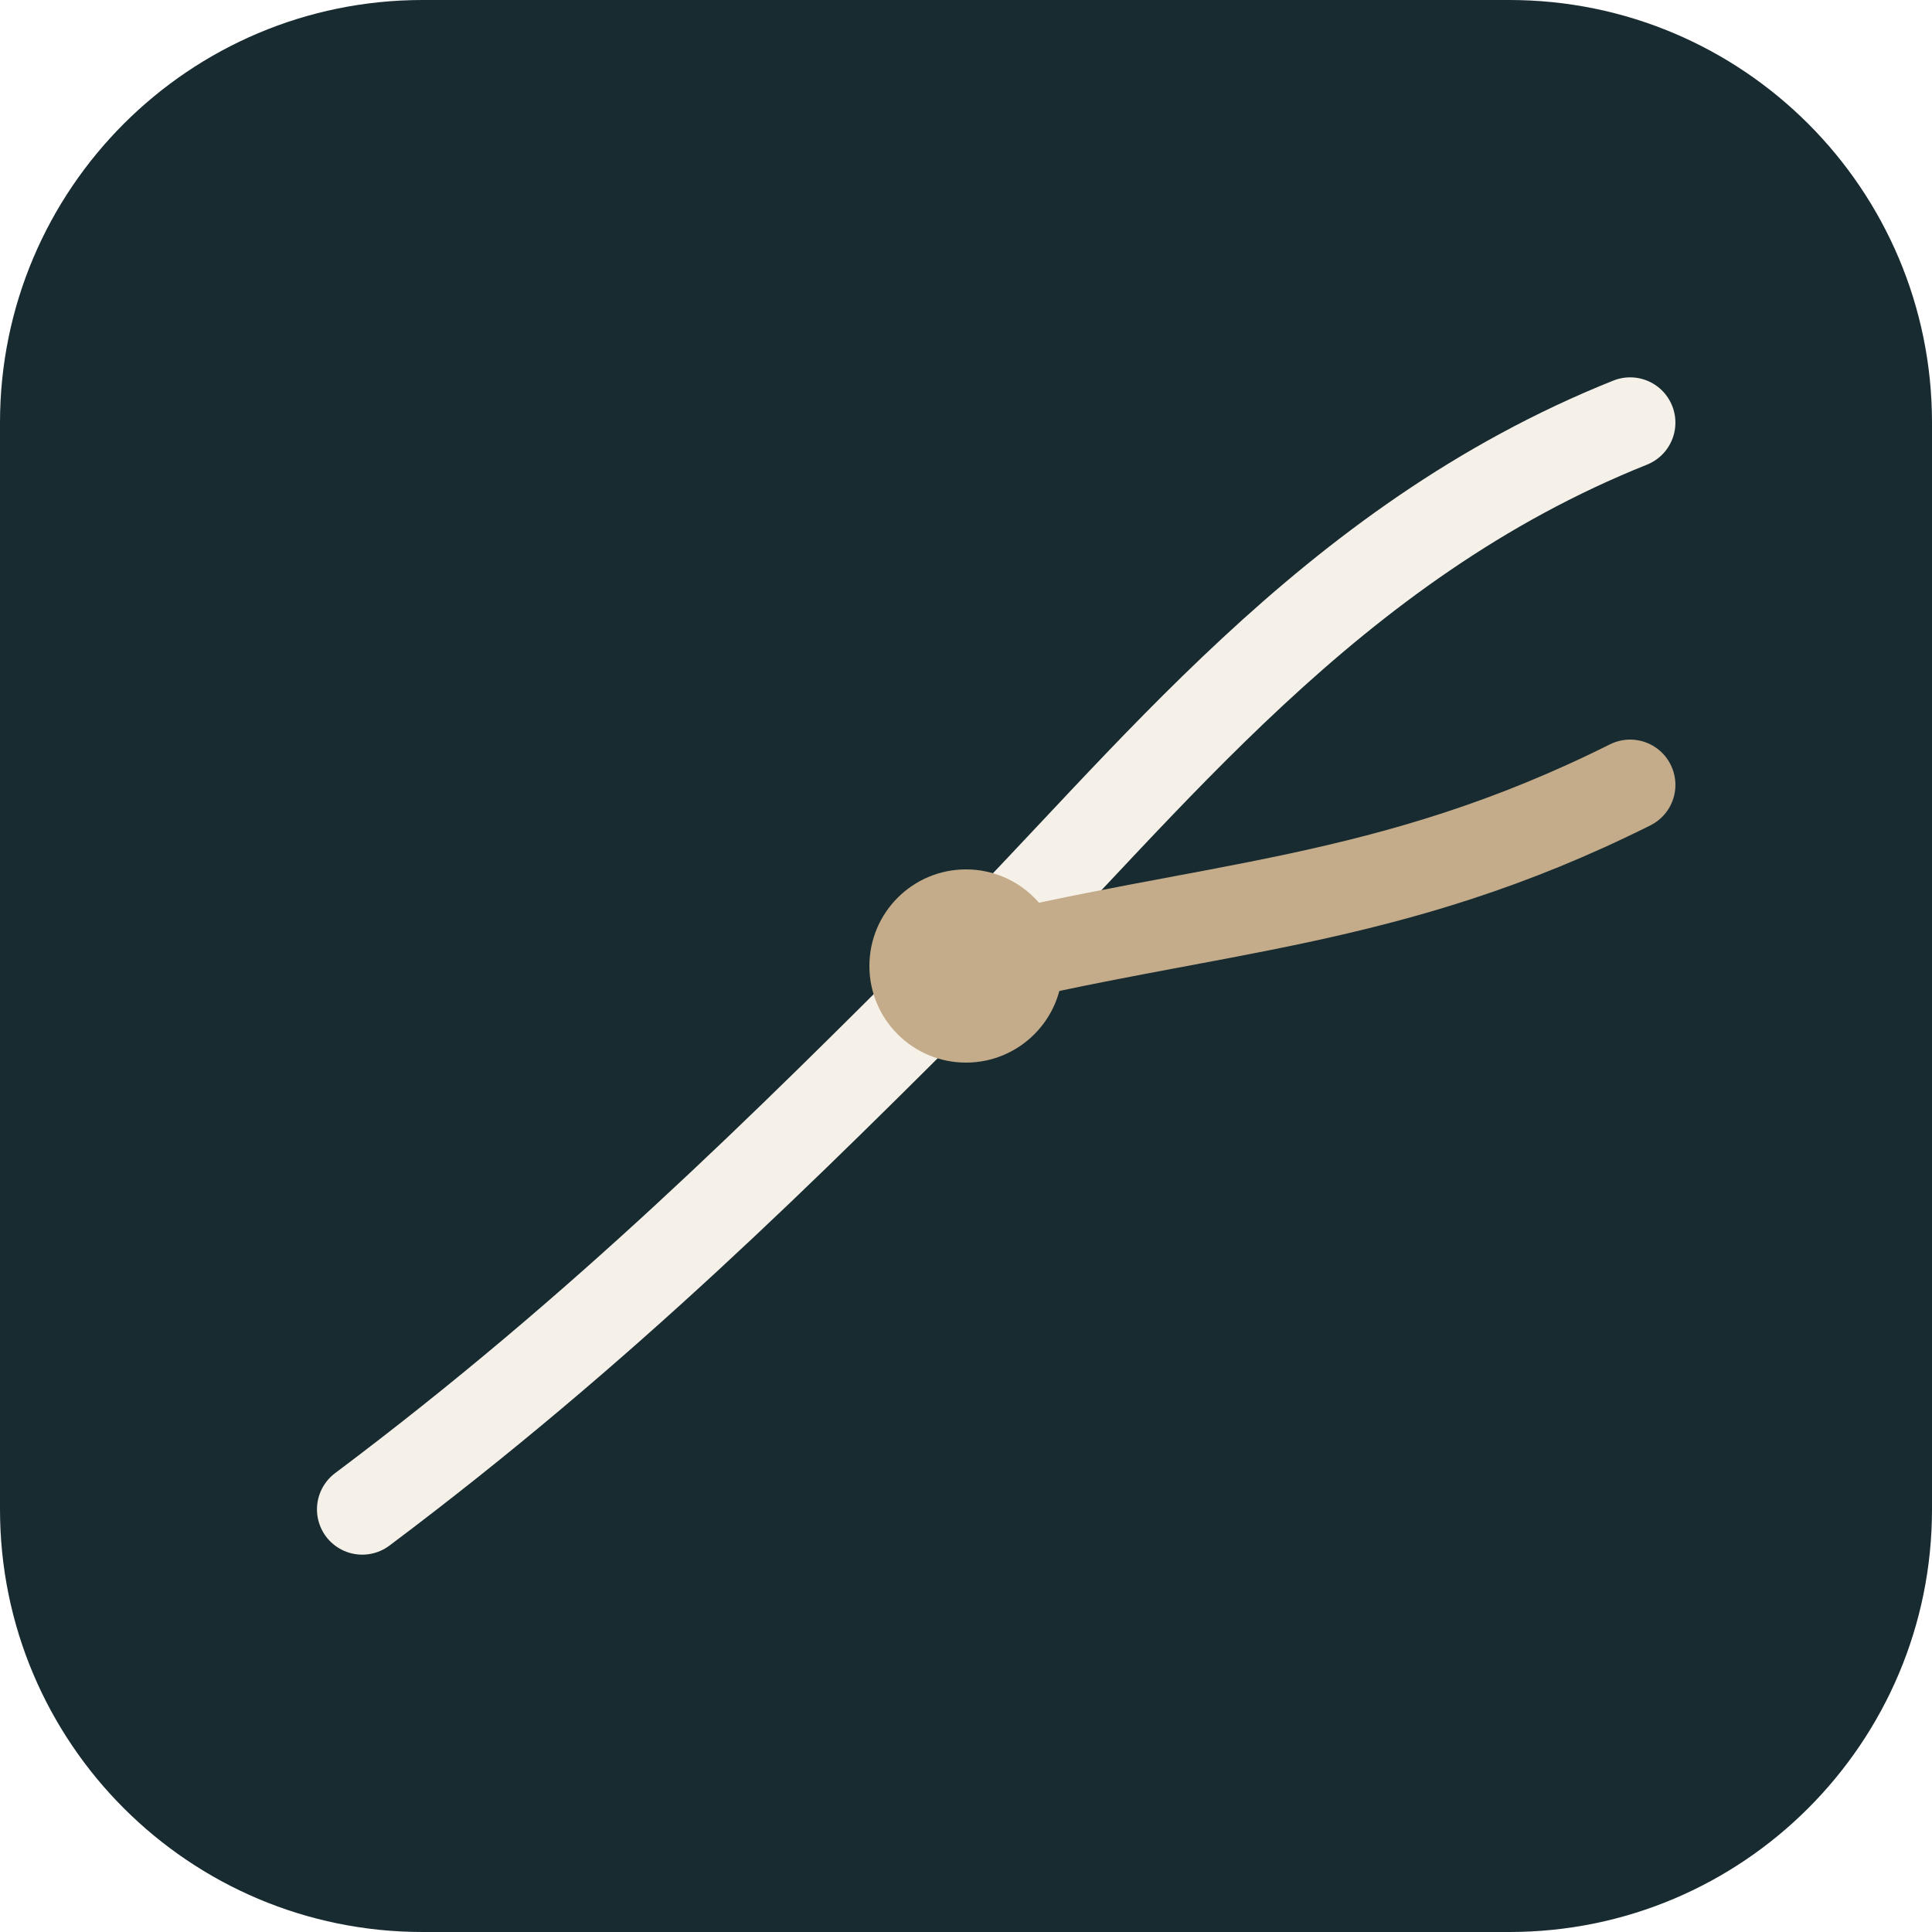
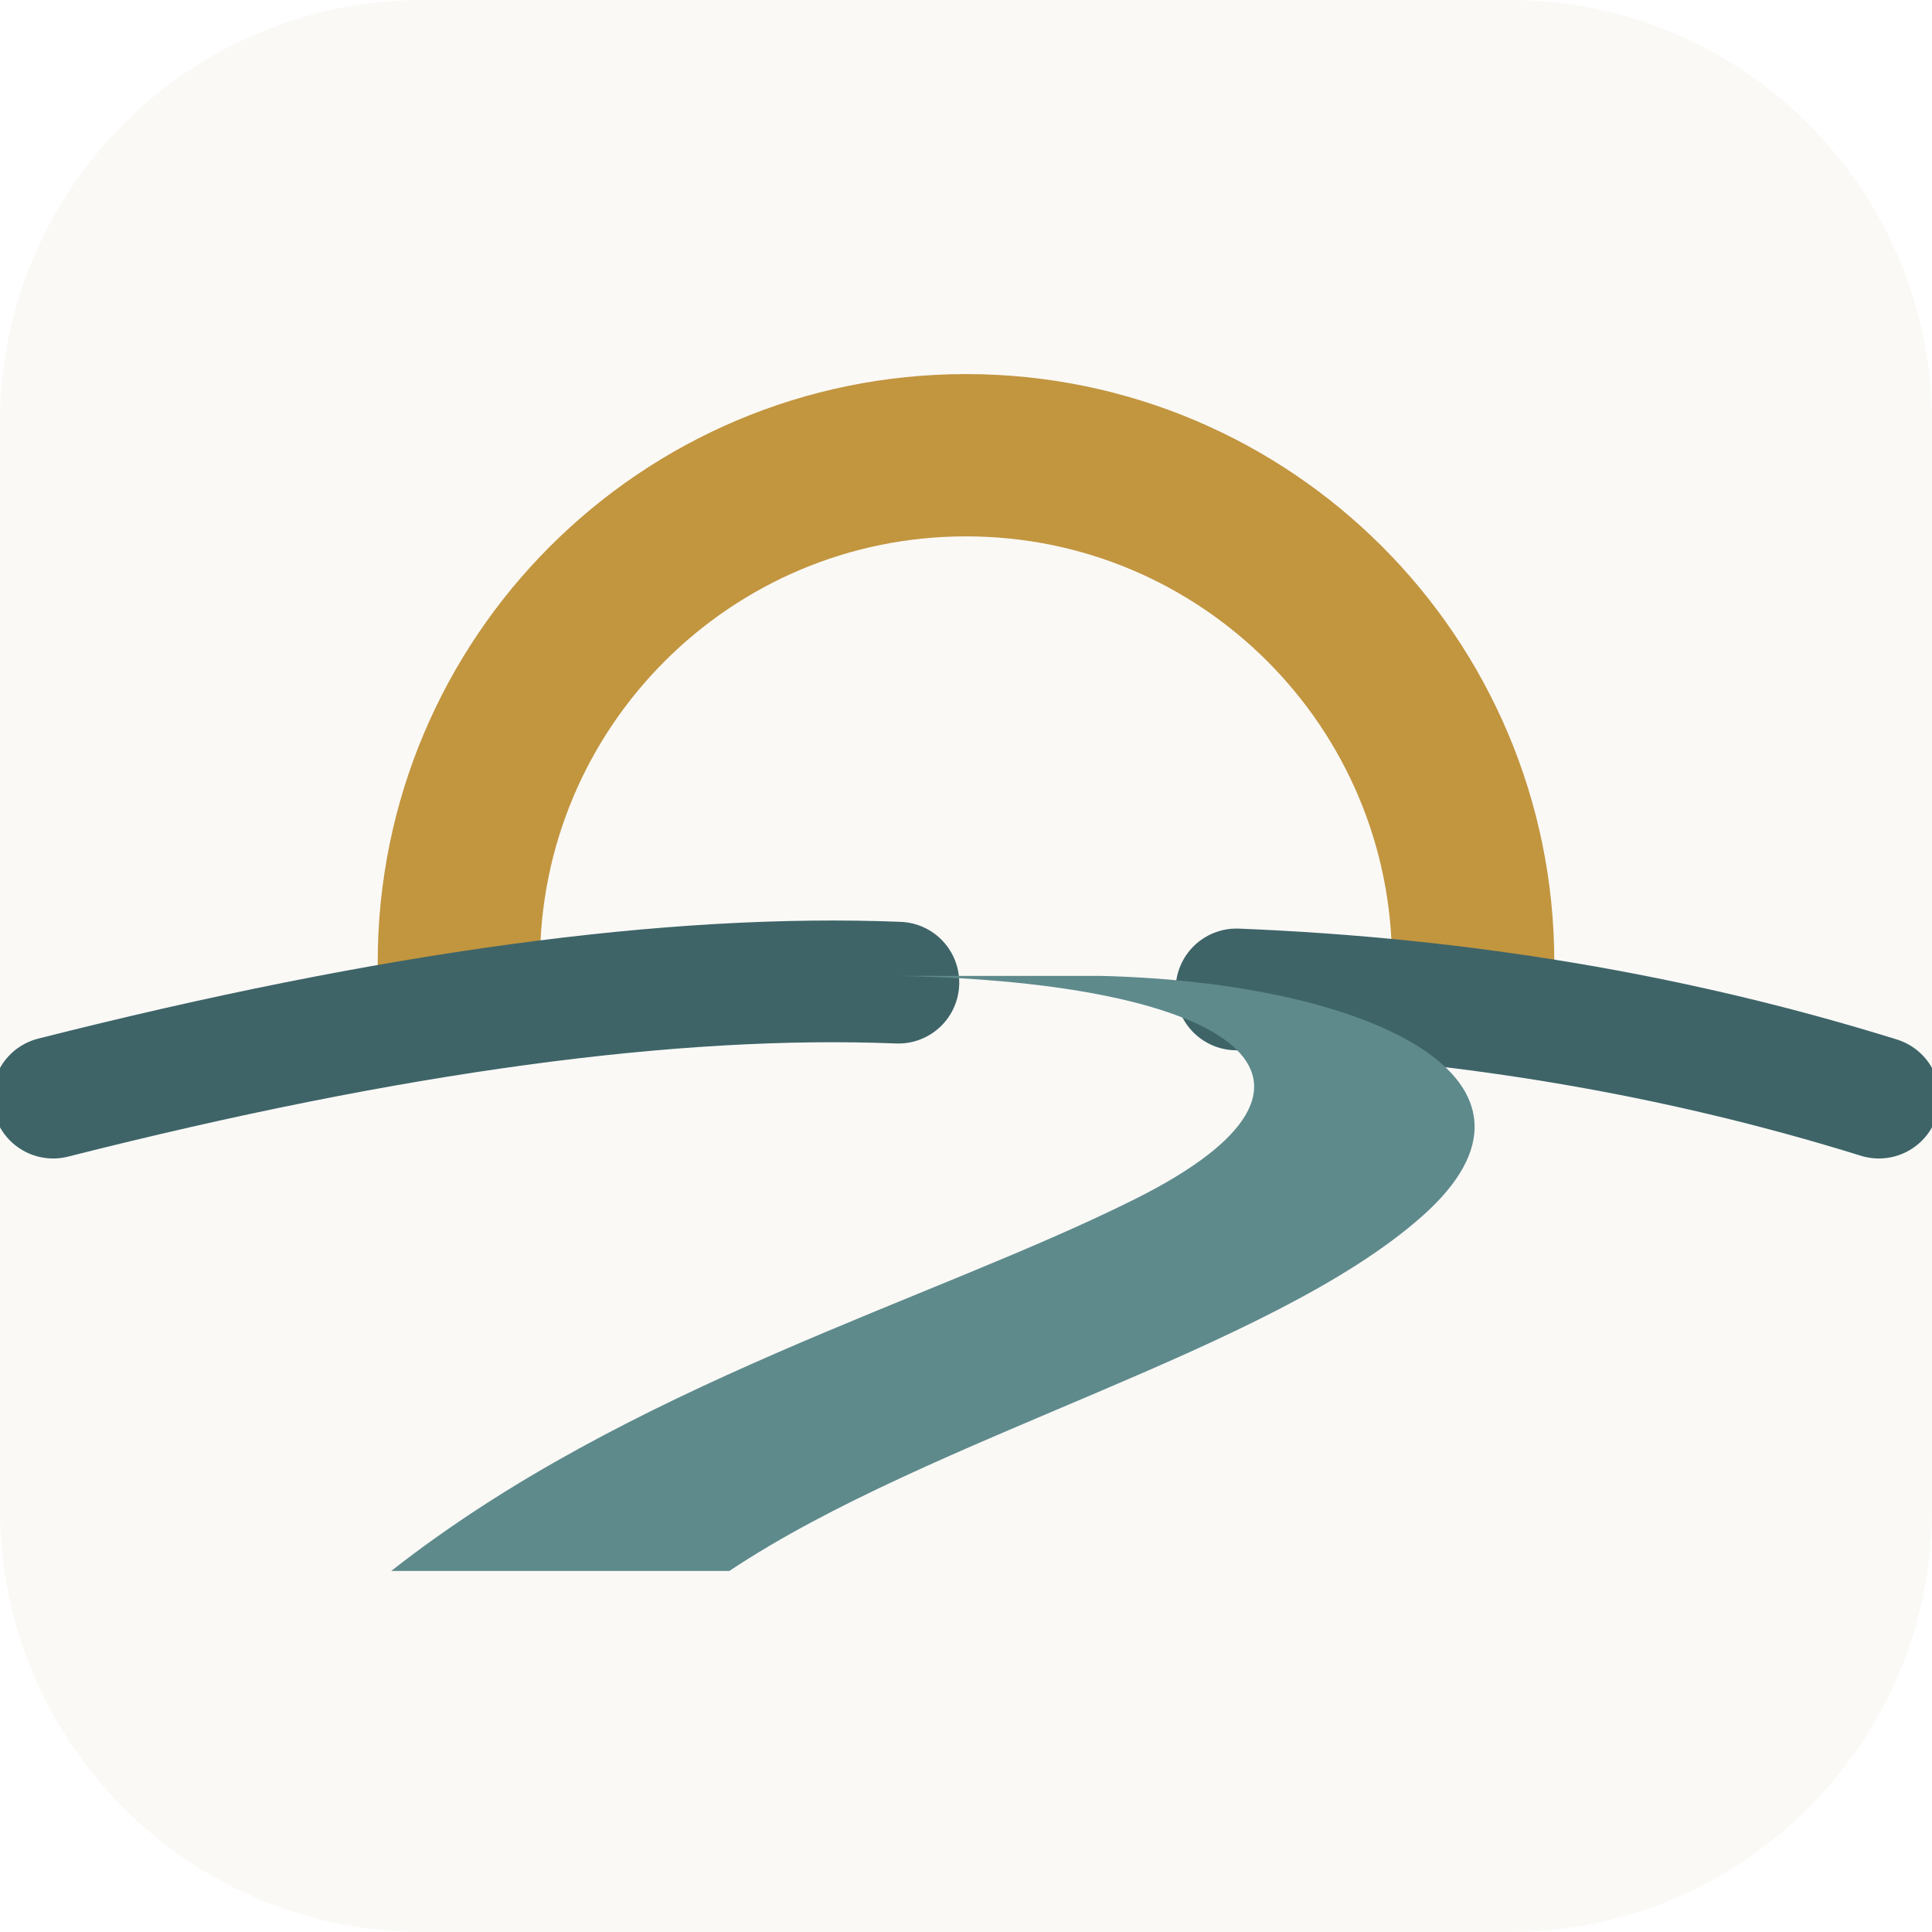
<svg xmlns="http://www.w3.org/2000/svg" viewBox="0 0 64 64">
-   <rect width="64" height="64" rx="14" fill="#182B30" />
-   <path d="M12 50 C 20 44, 26 38, 32 32 C 38 26, 44 18, 54 14" fill="none" stroke="#F5F1E9" stroke-width="3" stroke-linecap="round" />
-   <path d="M32 32 C 40 30, 46 30, 54 26" fill="none" stroke="#C4AC8A" stroke-width="3" stroke-linecap="round" />
-   <circle cx="32" cy="32" r="3.2" fill="#C4AC8A" />
+   <rect width="64" height="64" rx="14" fill="#FAF9F6" />
+   <g transform="translate(32 33) scale(1.12) translate(-32 -36)">
+     <path d="M17 35 A15 15 0 0 1 47 35" fill="none" stroke="#C2953F" stroke-width="4.8" stroke-linecap="round" />
+     <path d="M5 39 Q20 35.2 30 35.6" fill="none" stroke="#3E6468" stroke-width="3.6" stroke-linecap="round" />
+     <path d="M40 35.8 Q50 36.2 59 39" fill="none" stroke="#3E6468" stroke-width="3.6" stroke-linecap="round" />
+     <path d="M30 35.4 C 40 35.6, 44 38.5, 37 42 C 31 45, 22 47.5, 15 53 L 25 53 C 31 49, 41 46.5, 45.5 42.5 C 50 38.5, 44 35.6, 36 35.4 Z" fill="#5E8A8C" />
+   </g>
</svg>
